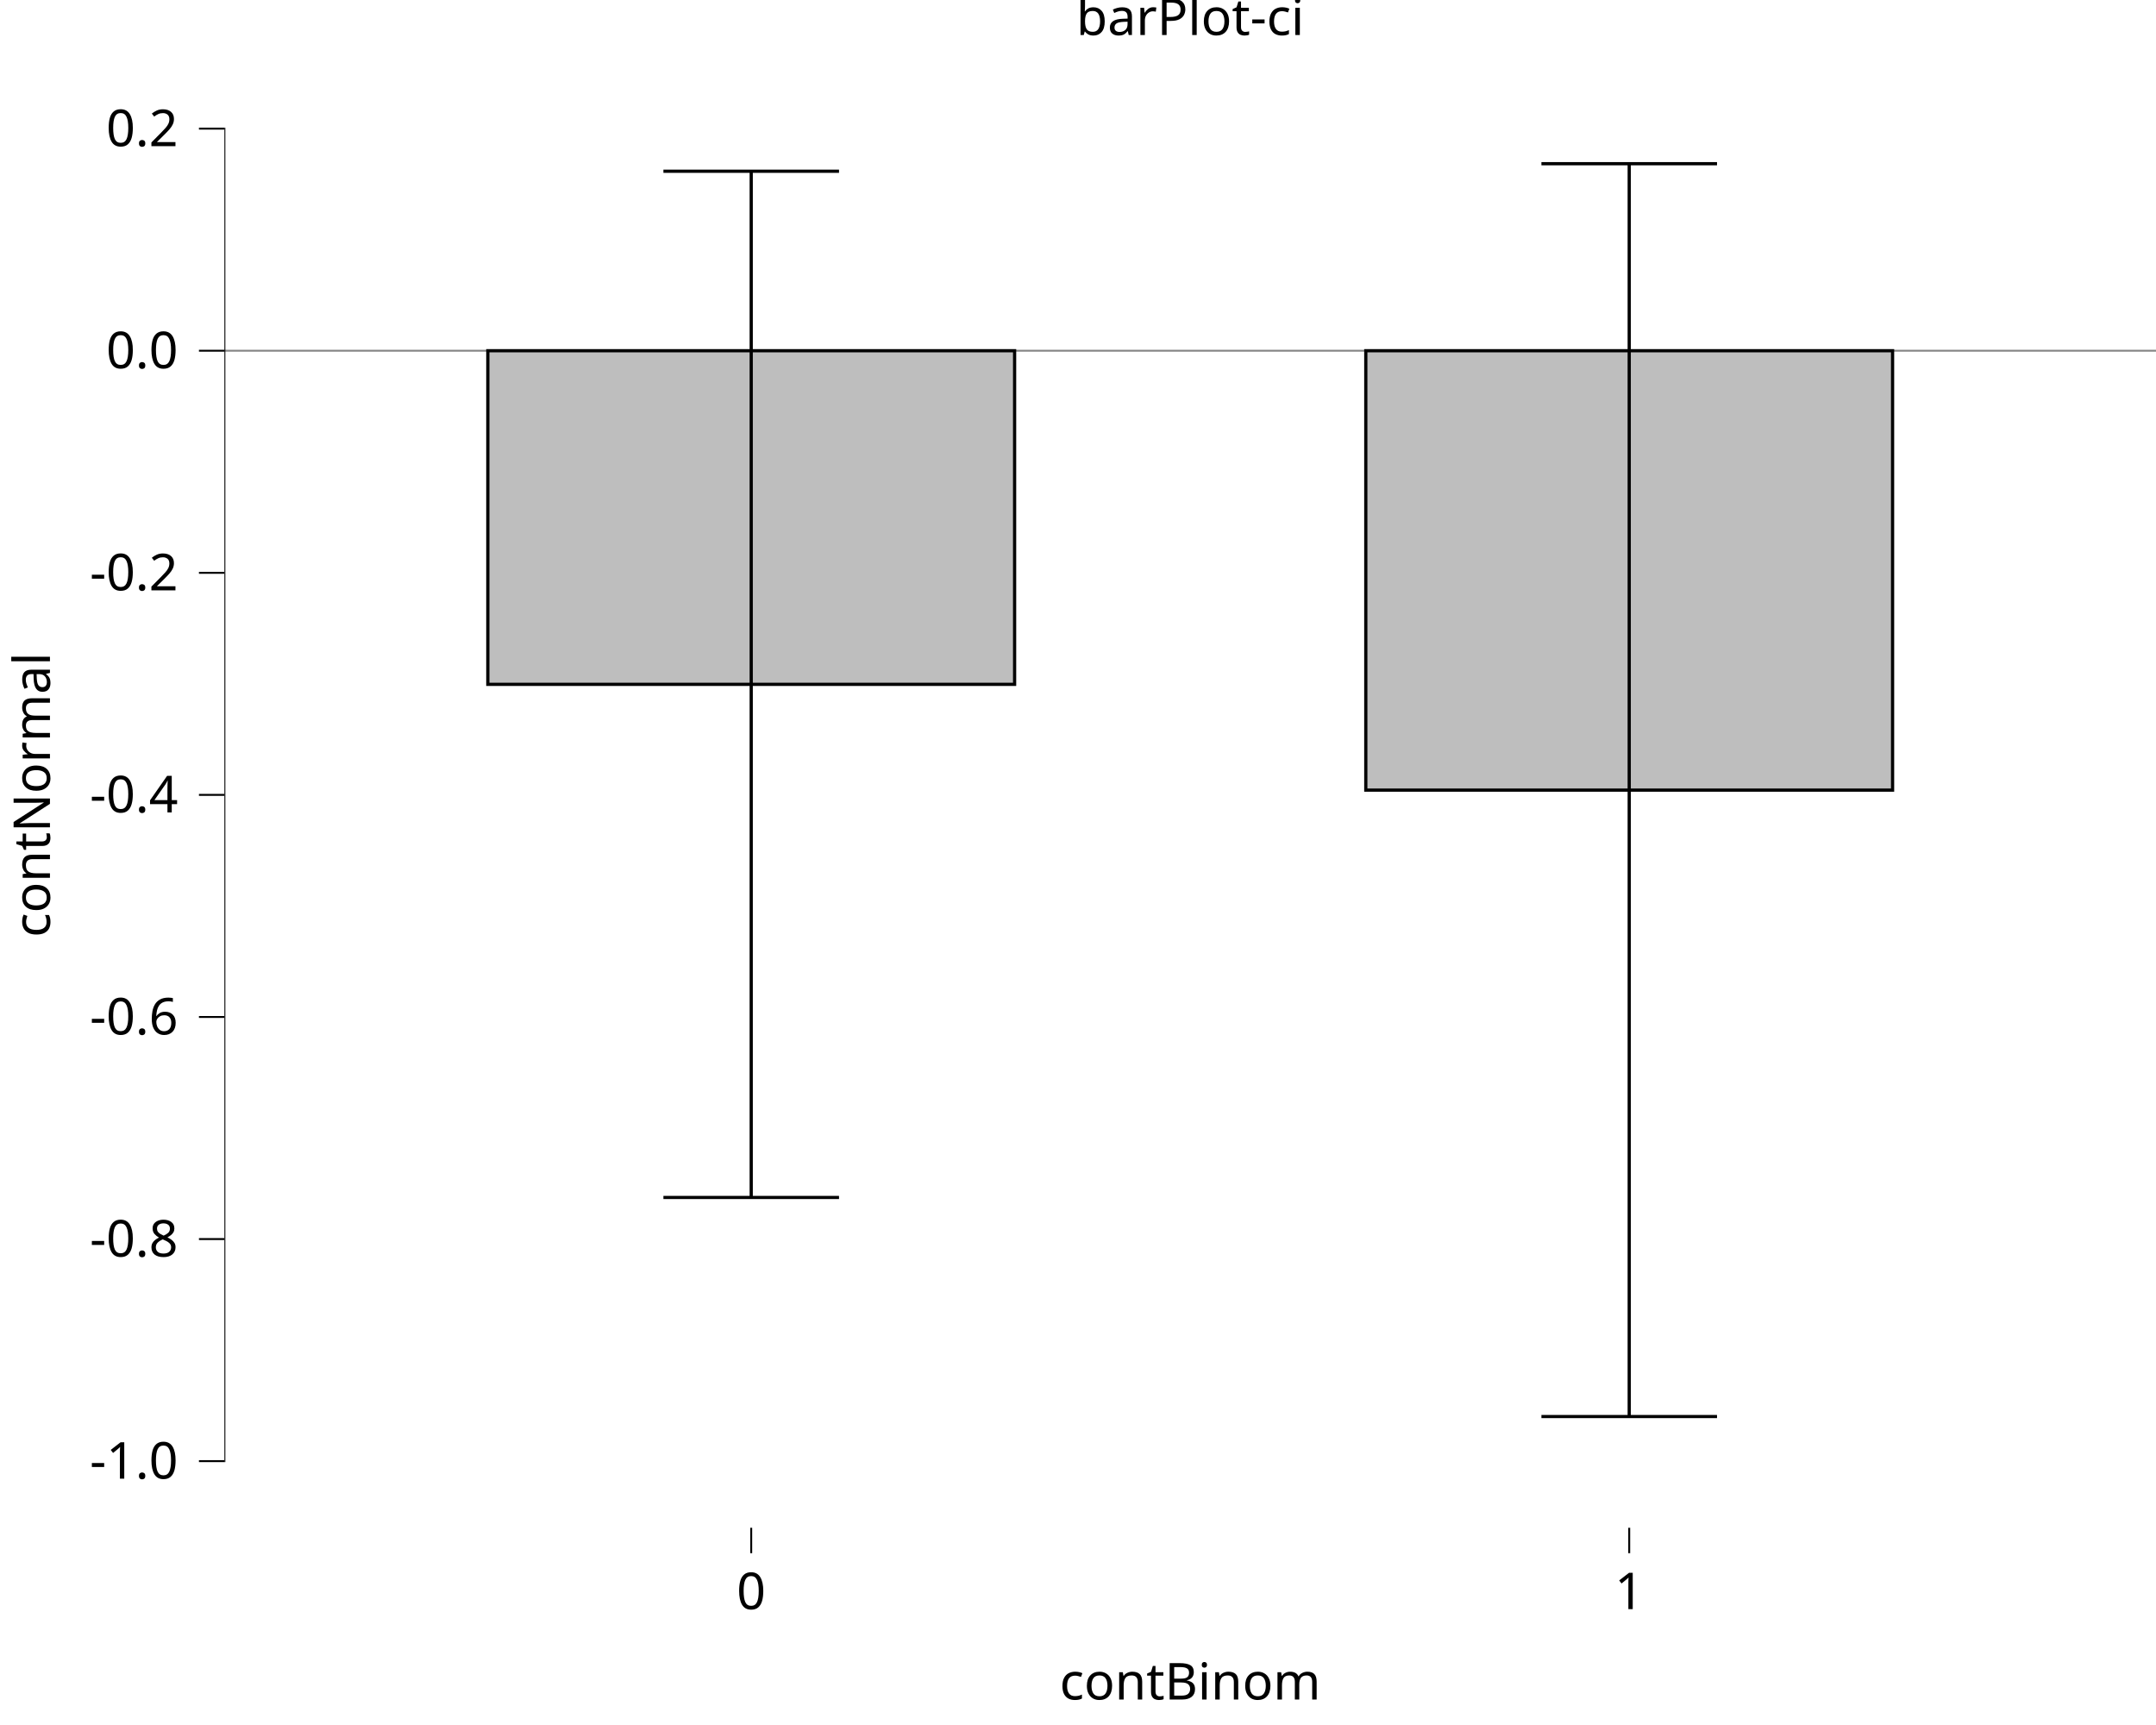
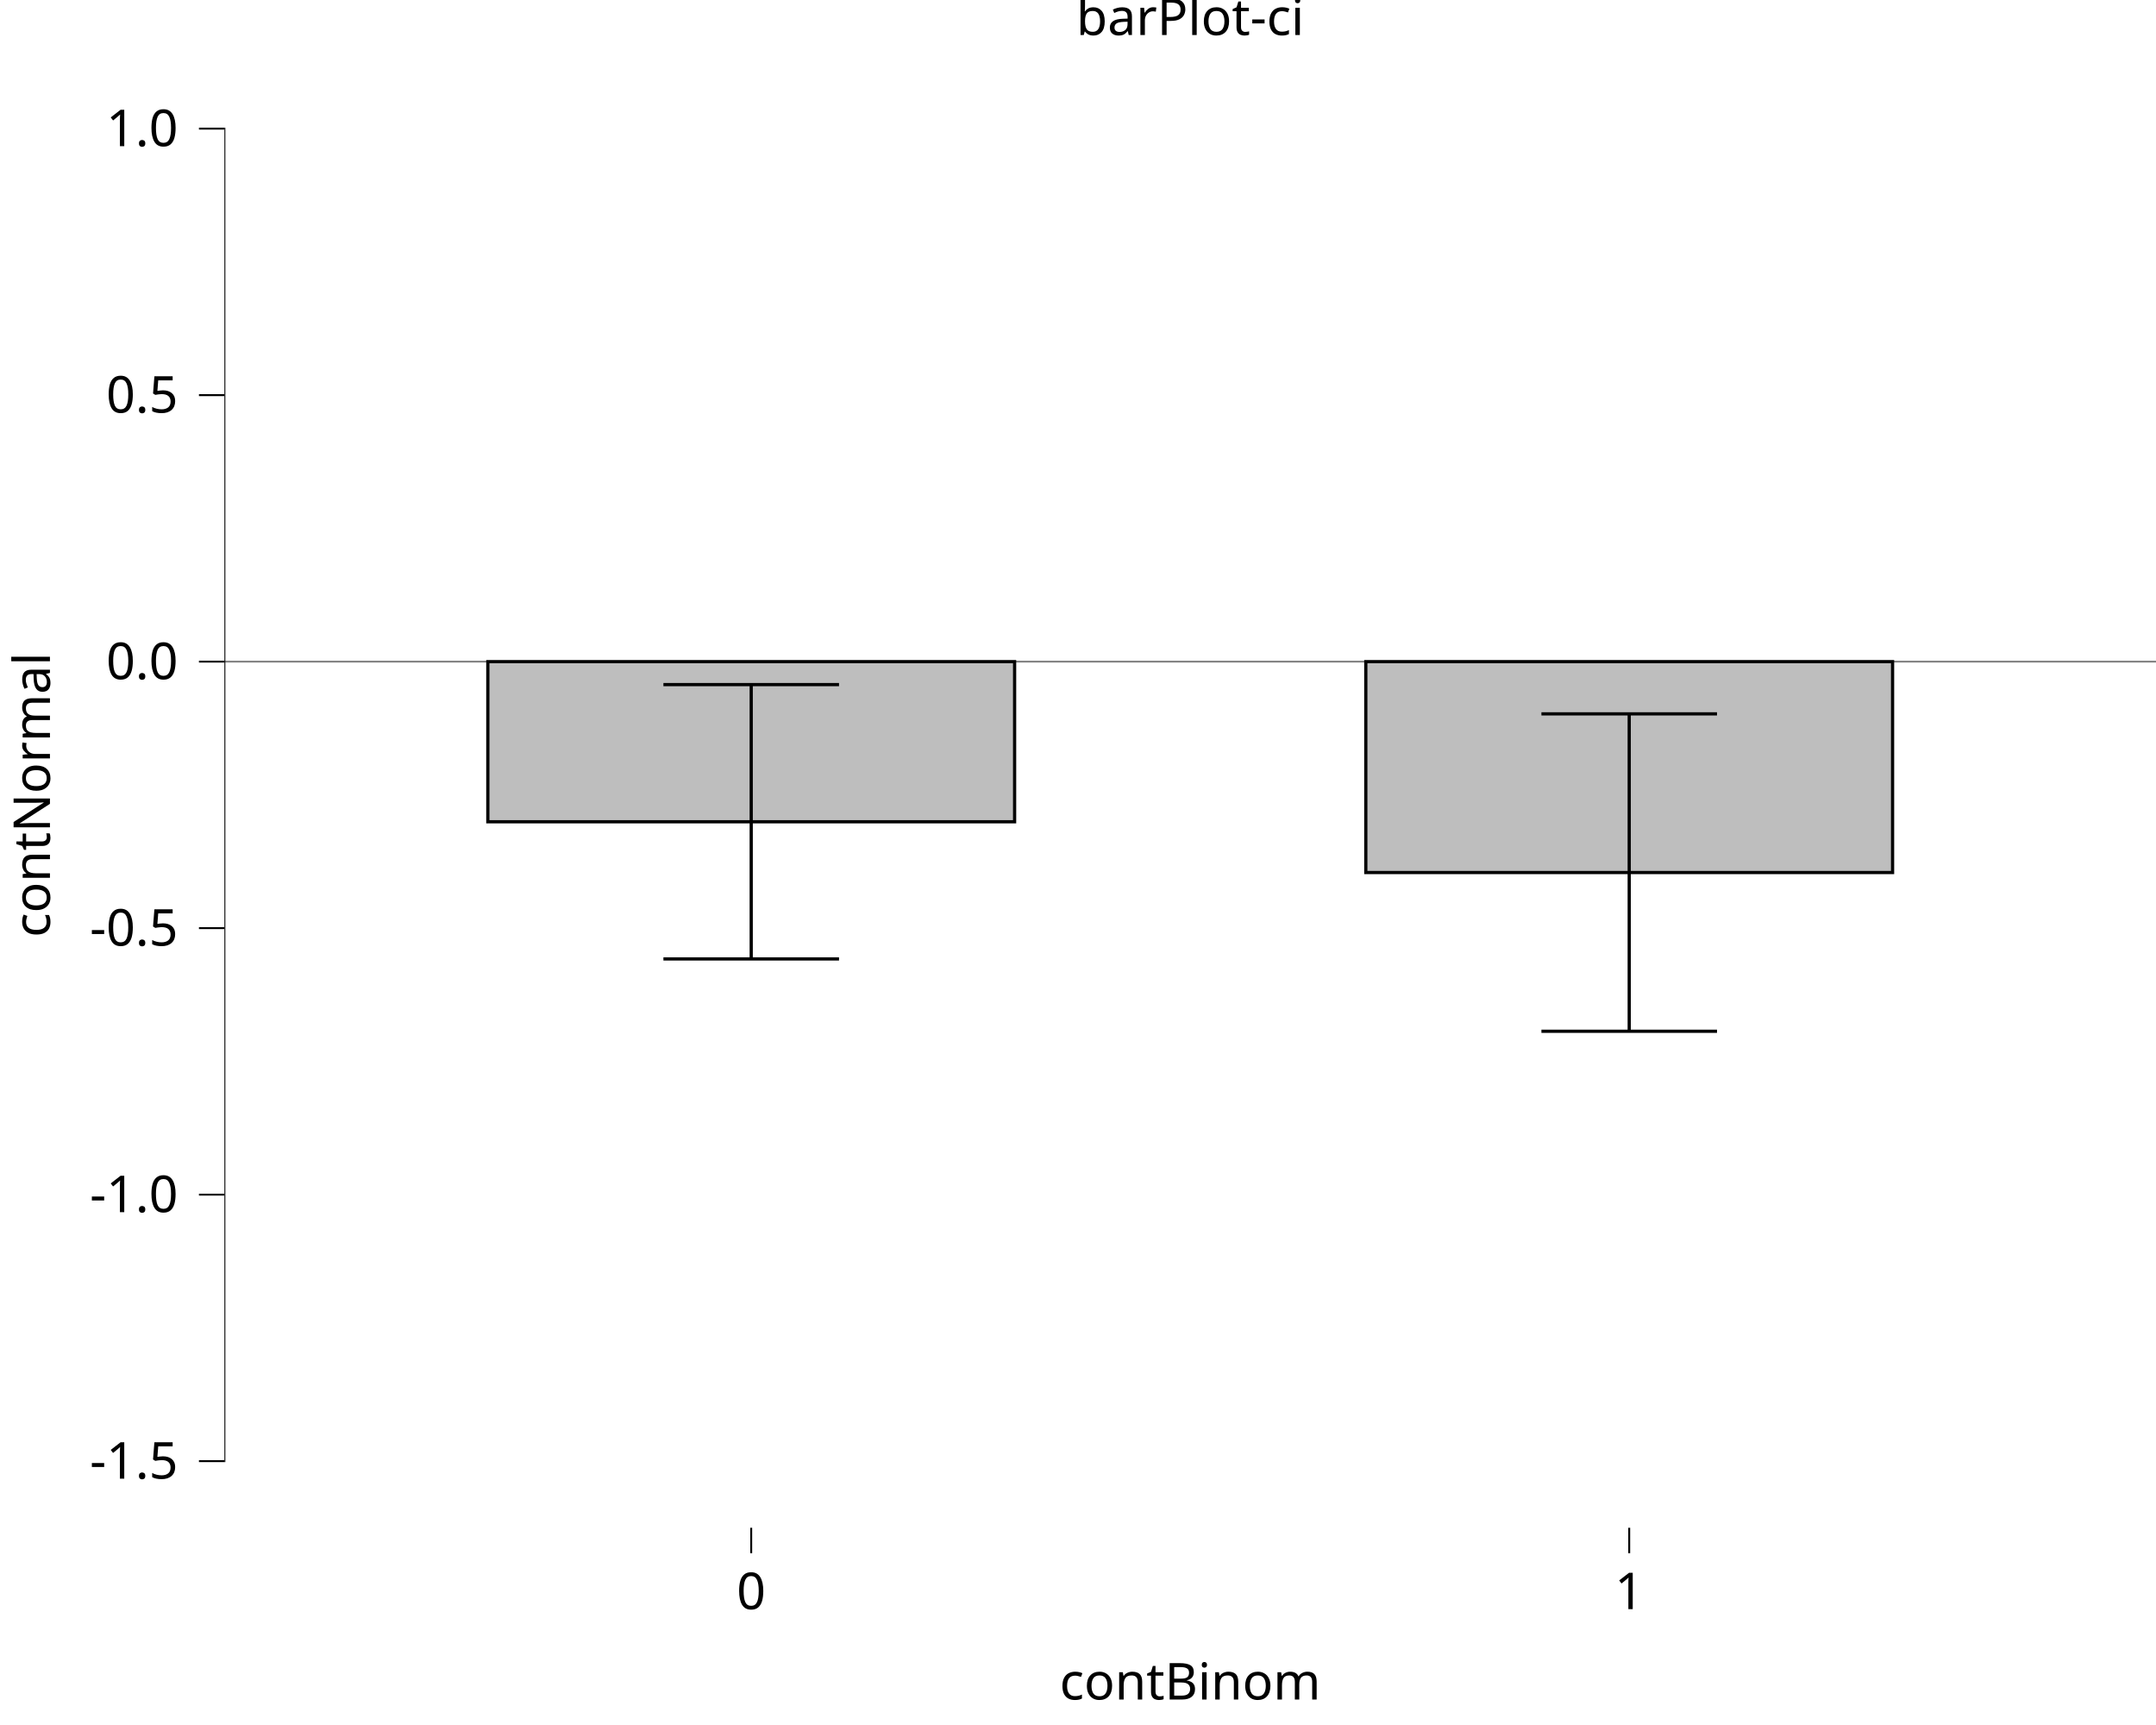
<svg xmlns="http://www.w3.org/2000/svg" class="svglite" data-engine-version="2.0" width="720.00pt" height="576.00pt" viewBox="0 0 720.00 576.00">
  <defs>
    <style type="text/css">
    .svglite line, .svglite polyline, .svglite polygon, .svglite path, .svglite rect, .svglite circle {
      fill: none;
      stroke: #000000;
      stroke-linecap: round;
      stroke-linejoin: round;
      stroke-miterlimit: 10.00;
    }
  </style>
  </defs>
  <rect width="100%" height="100%" style="stroke: none; fill: #FFFFFF;" />
  <defs>
    <clipPath id="cpMC4wMHw3MjAuMDB8MC4wMHw1NzYuMDA=">
      <rect x="0.00" y="0.00" width="720.00" height="576.00" />
    </clipPath>
  </defs>
  <g clip-path="url(#cpMC4wMHw3MjAuMDB8MC4wMHw1NzYuMDA=)">
-     <rect x="-0" y="0.00" width="720.00" height="576.00" style="stroke-width: 10.67; stroke: none;" />
+     <rect x="0.00" y="0.00" width="720.00" height="576.00" style="stroke-width: 10.67; stroke: none;" />
  </g>
  <defs>
    <clipPath id="cpNzQuOTR8NzIwLjAwfDIwLjcxfDUxMC4xNA==">
      <rect x="74.94" y="20.71" width="645.06" height="489.43" />
    </clipPath>
  </defs>
  <g clip-path="url(#cpNzQuOTR8NzIwLjAwfDIwLjcxfDUxMC4xNA==)">
    <rect x="74.94" y="20.71" width="645.06" height="489.43" style="stroke-width: 10.67; stroke: none;" />
-     <line x1="74.94" y1="117.11" x2="720.00" y2="117.11" style="stroke-width: 0.64; stroke: #858585; stroke-linecap: butt;" />
-     <rect x="162.91" y="117.11" width="175.92" height="111.40" style="stroke-width: 1.07; stroke-linecap: square; stroke-linejoin: miter; fill: #BEBEBE;" />
-     <rect x="456.11" y="117.11" width="175.92" height="146.72" style="stroke-width: 1.07; stroke-linecap: square; stroke-linejoin: miter; fill: #BEBEBE;" />
-     <polyline points="221.55,57.17 280.19,57.17 " style="stroke-width: 1.07; stroke-linecap: butt;" />
-     <polyline points="250.87,57.17 250.87,399.85 " style="stroke-width: 1.07; stroke-linecap: butt;" />
-     <polyline points="221.55,399.85 280.19,399.85 " style="stroke-width: 1.07; stroke-linecap: butt;" />
-     <polyline points="514.76,54.66 573.40,54.66 " style="stroke-width: 1.07; stroke-linecap: butt;" />
-     <polyline points="544.08,54.66 544.08,473.00 " style="stroke-width: 1.07; stroke-linecap: butt;" />
-     <polyline points="514.76,473.00 573.40,473.00 " style="stroke-width: 1.07; stroke-linecap: butt;" />
+     <line x1="74.94" y1="220.93" x2="720.00" y2="220.93" style="stroke-width: 0.64; stroke: #858585; stroke-linecap: butt;" />
+     <rect x="162.91" y="220.93" width="175.92" height="53.47" style="stroke-width: 1.07; stroke-linecap: butt; stroke-linejoin: miter; fill: #BEBEBE;" />
+     <rect x="456.11" y="220.93" width="175.92" height="70.42" style="stroke-width: 1.07; stroke-linecap: butt; stroke-linejoin: miter; fill: #BEBEBE;" />
+     <polyline points="221.55,228.60 280.19,228.60 " style="stroke-width: 1.07; stroke-linecap: butt;" />
+     <polyline points="250.87,228.60 250.87,320.20 " style="stroke-width: 1.07; stroke-linecap: butt;" />
+     <polyline points="221.55,320.20 280.19,320.20 " style="stroke-width: 1.07; stroke-linecap: butt;" />
+     <polyline points="514.76,238.36 573.40,238.36 " style="stroke-width: 1.07; stroke-linecap: butt;" />
+     <polyline points="544.08,238.36 544.08,344.35 " style="stroke-width: 1.07; stroke-linecap: butt;" />
+     <polyline points="514.76,344.35 573.40,344.35 " style="stroke-width: 1.07; stroke-linecap: butt;" />
    <line x1="74.94" y1="488.21" x2="74.94" y2="42.64" style="stroke-width: 0.64; stroke-linecap: butt;" />
    <rect x="74.94" y="20.71" width="645.06" height="489.43" style="stroke-width: 0.00; stroke: none;" />
  </g>
  <g clip-path="url(#cpMC4wMHw3MjAuMDB8MC4wMHw1NzYuMDA=)">
    <polyline points="74.94,510.14 74.94,20.71 " style="stroke-width: 0.00; stroke: none; stroke-linecap: butt;" />
-     <text x="59.47" y="493.74" text-anchor="end" style="font-size: 17.00px; font-family: sans;" textLength="29.29px" lengthAdjust="spacingAndGlyphs">-1.0</text>
-     <text x="59.47" y="419.59" text-anchor="end" style="font-size: 17.00px; font-family: sans;" textLength="29.29px" lengthAdjust="spacingAndGlyphs">-0.8</text>
-     <text x="59.47" y="345.43" text-anchor="end" style="font-size: 17.00px; font-family: sans;" textLength="29.29px" lengthAdjust="spacingAndGlyphs">-0.6</text>
-     <text x="59.47" y="271.27" text-anchor="end" style="font-size: 17.00px; font-family: sans;" textLength="29.29px" lengthAdjust="spacingAndGlyphs">-0.4</text>
-     <text x="59.47" y="197.12" text-anchor="end" style="font-size: 17.00px; font-family: sans;" textLength="29.29px" lengthAdjust="spacingAndGlyphs">-0.2</text>
-     <text x="59.47" y="122.96" text-anchor="end" style="font-size: 17.00px; font-family: sans;" textLength="23.63px" lengthAdjust="spacingAndGlyphs">0.0</text>
-     <text x="59.47" y="48.80" text-anchor="end" style="font-size: 17.00px; font-family: sans;" textLength="23.63px" lengthAdjust="spacingAndGlyphs">0.2</text>
+     <text x="59.47" y="493.74" text-anchor="end" style="font-size: 17.00px; font-family: sans;" textLength="29.29px" lengthAdjust="spacingAndGlyphs">-1.5</text>
+     <text x="59.47" y="404.75" text-anchor="end" style="font-size: 17.00px; font-family: sans;" textLength="29.29px" lengthAdjust="spacingAndGlyphs">-1.0</text>
+     <text x="59.47" y="315.77" text-anchor="end" style="font-size: 17.00px; font-family: sans;" textLength="29.29px" lengthAdjust="spacingAndGlyphs">-0.5</text>
+     <text x="59.47" y="226.78" text-anchor="end" style="font-size: 17.00px; font-family: sans;" textLength="23.63px" lengthAdjust="spacingAndGlyphs">0.0</text>
+     <text x="59.47" y="137.79" text-anchor="end" style="font-size: 17.00px; font-family: sans;" textLength="23.63px" lengthAdjust="spacingAndGlyphs">0.5</text>
+     <text x="59.47" y="48.80" text-anchor="end" style="font-size: 17.00px; font-family: sans;" textLength="23.63px" lengthAdjust="spacingAndGlyphs">1.0</text>
    <polyline points="66.44,487.89 74.94,487.89 " style="stroke-width: 0.64; stroke-linecap: butt;" />
-     <polyline points="66.44,413.74 74.94,413.74 " style="stroke-width: 0.64; stroke-linecap: butt;" />
-     <polyline points="66.44,339.58 74.94,339.58 " style="stroke-width: 0.64; stroke-linecap: butt;" />
-     <polyline points="66.44,265.42 74.94,265.42 " style="stroke-width: 0.64; stroke-linecap: butt;" />
-     <polyline points="66.44,191.27 74.94,191.27 " style="stroke-width: 0.64; stroke-linecap: butt;" />
-     <polyline points="66.44,117.11 74.94,117.11 " style="stroke-width: 0.64; stroke-linecap: butt;" />
+     <polyline points="66.44,398.91 74.94,398.91 " style="stroke-width: 0.64; stroke-linecap: butt;" />
+     <polyline points="66.44,309.92 74.94,309.92 " style="stroke-width: 0.64; stroke-linecap: butt;" />
+     <polyline points="66.44,220.93 74.94,220.93 " style="stroke-width: 0.64; stroke-linecap: butt;" />
+     <polyline points="66.44,131.94 74.94,131.94 " style="stroke-width: 0.64; stroke-linecap: butt;" />
    <polyline points="66.44,42.95 74.94,42.95 " style="stroke-width: 0.64; stroke-linecap: butt;" />
    <polyline points="74.94,510.14 720.00,510.14 " style="stroke-width: 0.00; stroke: none; stroke-linecap: butt;" />
    <polyline points="250.87,518.64 250.87,510.14 " style="stroke-width: 0.64; stroke-linecap: butt;" />
    <polyline points="544.08,518.64 544.08,510.14 " style="stroke-width: 0.64; stroke-linecap: butt;" />
    <text x="250.87" y="537.32" text-anchor="middle" style="font-size: 17.00px; font-family: sans;" textLength="9.46px" lengthAdjust="spacingAndGlyphs">0</text>
    <text x="544.08" y="537.32" text-anchor="middle" style="font-size: 17.00px; font-family: sans;" textLength="9.46px" lengthAdjust="spacingAndGlyphs">1</text>
    <text x="397.47" y="567.49" text-anchor="middle" style="font-size: 17.00px; font-family: sans;" textLength="80.34px" lengthAdjust="spacingAndGlyphs">contBinom</text>
    <text transform="translate(16.68,265.42) rotate(-90)" text-anchor="middle" style="font-size: 17.00px; font-family: sans;" textLength="86.93px" lengthAdjust="spacingAndGlyphs">contNormal</text>
    <text x="397.47" y="11.70" text-anchor="middle" style="font-size: 17.00px; font-family: sans;" textLength="71.81px" lengthAdjust="spacingAndGlyphs">barPlot-ci</text>
  </g>
</svg>
